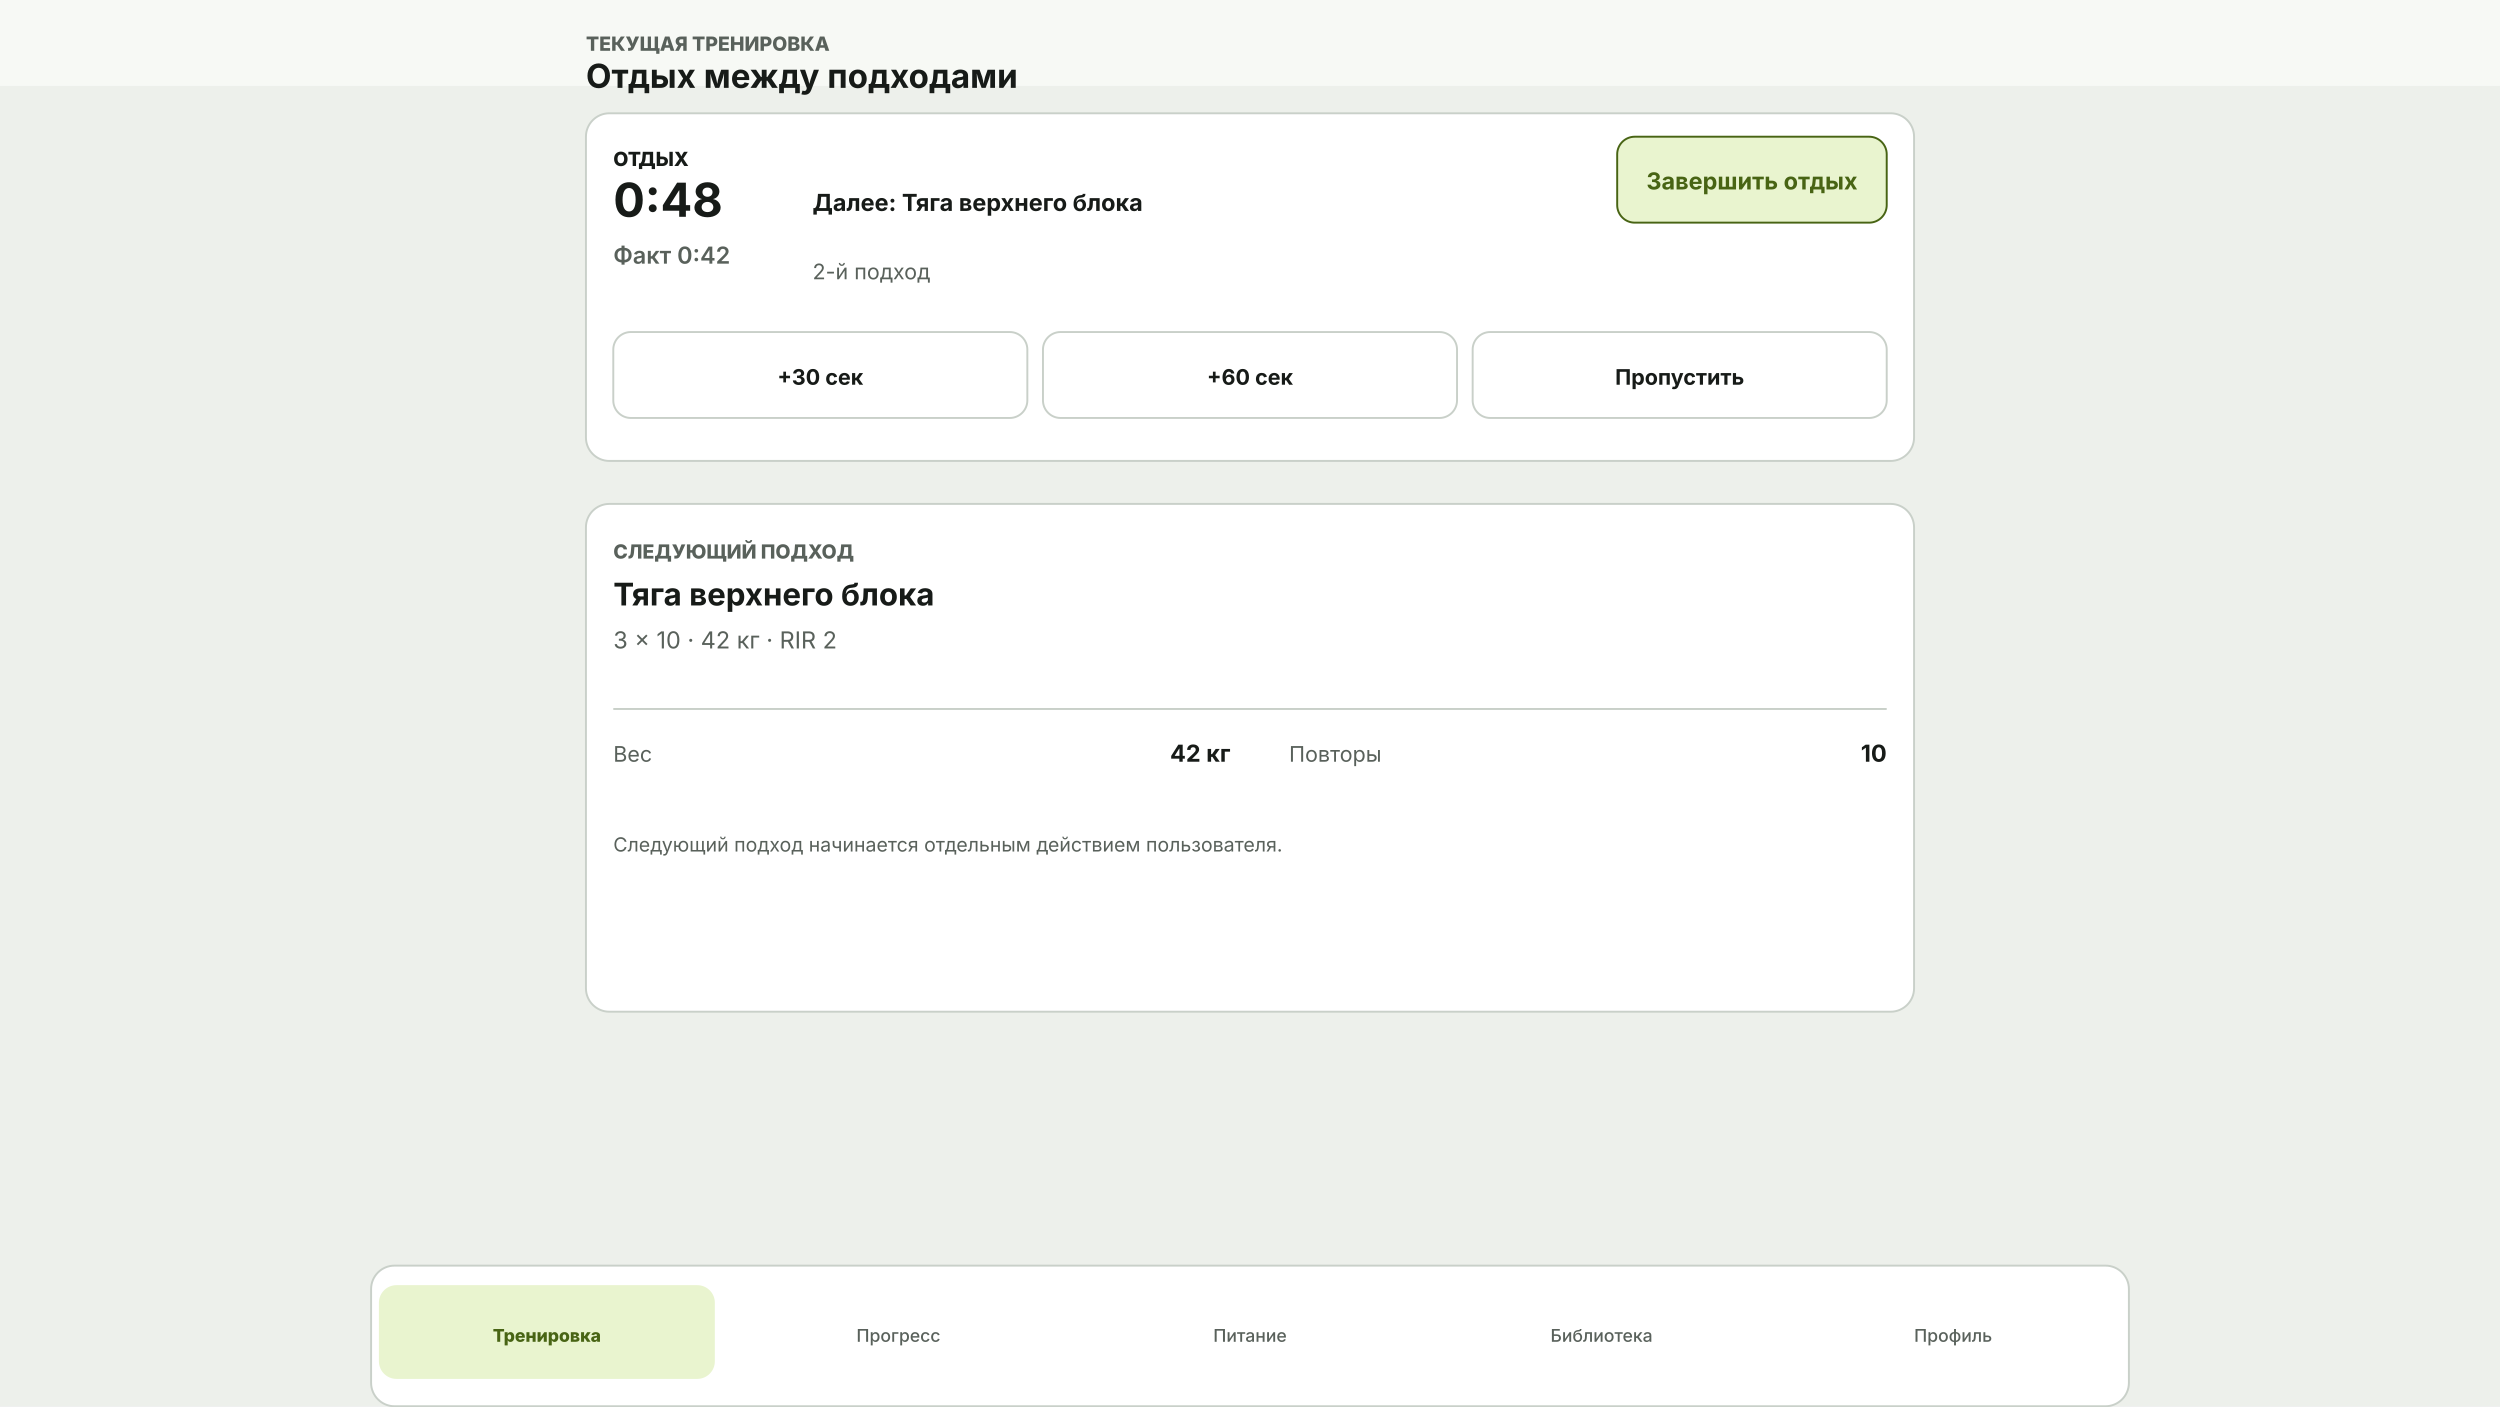
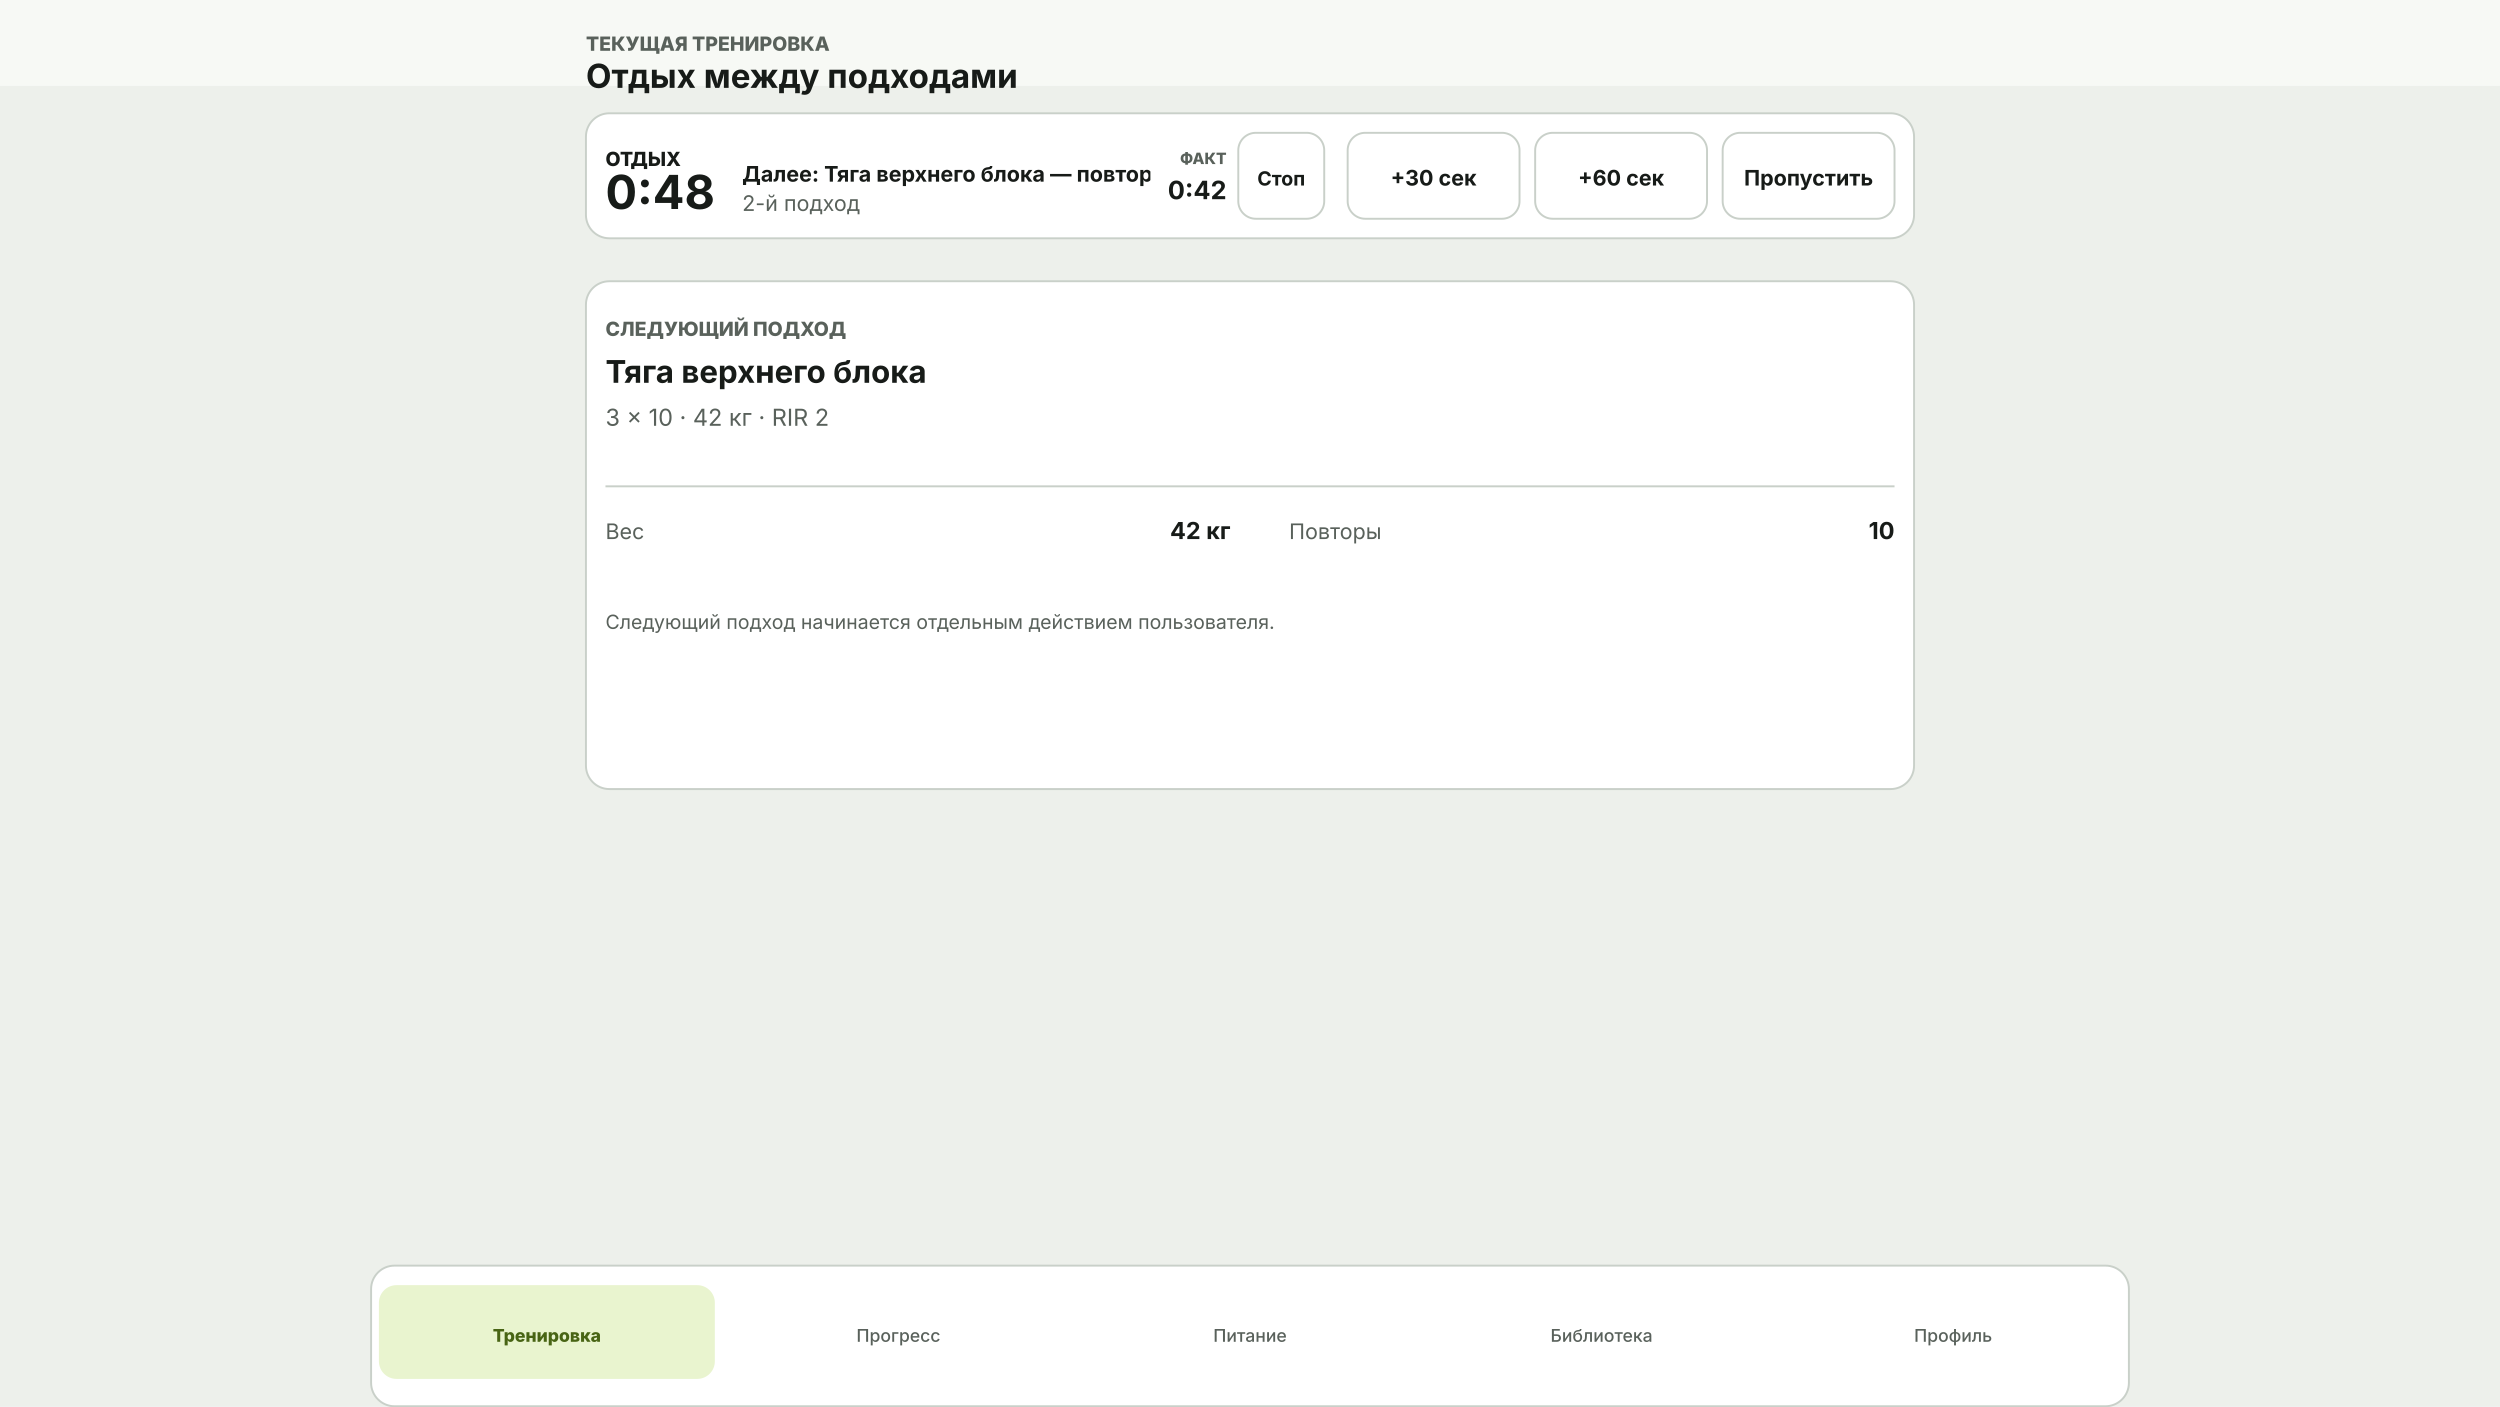
<svg xmlns="http://www.w3.org/2000/svg" width="1280" height="720" viewBox="0 0 1280 720" role="img" aria-labelledby="title desc">
+   <defs>
+     <clipPath id="next-copy-1280-light-countdown">
+       <rect x="380" y="68" width="209" height="44" />
+     </clipPath>
+   </defs>
  <rect width="1280" height="720" fill="#edf0eb" />
  <rect x="0" y="0" width="1280" height="44" fill="#f7f9f5" />
  <text x="300" y="26" fill="#59615b" font-family="Inter,system-ui,-apple-system,BlinkMacSystemFont,'Segoe UI',sans-serif" font-size="10" font-weight="800" text-anchor="start">ТЕКУЩАЯ ТРЕНИРОВКА</text>
  <text x="300" y="45" fill="#171b18" font-family="Inter,system-ui,-apple-system,BlinkMacSystemFont,'Segoe UI',sans-serif" font-size="17" font-weight="700" text-anchor="start">Отдых между подходами</text>
-   <rect x="300" y="58" width="680" height="178" rx="12" fill="#ffffff" stroke="#c9d0c9" />
-   <text x="314" y="85" fill="#171b18" font-family="Inter,system-ui,-apple-system,BlinkMacSystemFont,'Segoe UI',sans-serif" font-size="10" font-weight="800" text-anchor="start">ОТДЫХ</text>
-   <text x="314" y="111" fill="#171b18" font-family="Inter,system-ui,-apple-system,BlinkMacSystemFont,'Segoe UI',sans-serif" font-size="24" font-weight="750" text-anchor="start">0:48</text>
-   <text x="314" y="135" fill="#59615b" font-family="Inter,system-ui,-apple-system,BlinkMacSystemFont,'Segoe UI',sans-serif" font-size="12" font-weight="600" text-anchor="start">Факт 0:42</text>
-   <text x="416" y="108" fill="#171b18" font-family="Inter,system-ui,-apple-system,BlinkMacSystemFont,'Segoe UI',sans-serif" font-size="12" font-weight="650" text-anchor="start">Далее: Тяга верхнего блока</text>
-   <text x="416" y="143" fill="#59615b" font-family="Inter,system-ui,-apple-system,BlinkMacSystemFont,'Segoe UI',sans-serif" font-size="11" font-weight="400" text-anchor="start">2-й подход</text>
-   <rect x="828" y="70" width="138" height="44" rx="9" fill="#e9f4cf" stroke="#486414" />
-   <text x="897" y="97" fill="#486414" font-family="Inter,system-ui,-apple-system,BlinkMacSystemFont,'Segoe UI',sans-serif" font-size="12" font-weight="750" text-anchor="middle">Завершить отдых</text>
-   <rect x="314" y="170" width="212" height="44" rx="9" fill="none" stroke="#c9d0c9" />
-   <text x="420" y="197" fill="#171b18" font-family="Inter,system-ui,-apple-system,BlinkMacSystemFont,'Segoe UI',sans-serif" font-size="11" font-weight="700" text-anchor="middle">+30 сек</text>
-   <rect x="534" y="170" width="212" height="44" rx="9" fill="none" stroke="#c9d0c9" />
-   <text x="640" y="197" fill="#171b18" font-family="Inter,system-ui,-apple-system,BlinkMacSystemFont,'Segoe UI',sans-serif" font-size="11" font-weight="700" text-anchor="middle">+60 сек</text>
-   <rect x="754" y="170" width="212" height="44" rx="9" fill="none" stroke="#c9d0c9" />
-   <text x="860" y="197" fill="#171b18" font-family="Inter,system-ui,-apple-system,BlinkMacSystemFont,'Segoe UI',sans-serif" font-size="11" font-weight="700" text-anchor="middle">Пропустить</text>
-   <rect x="300" y="258" width="680" height="260" rx="12" fill="#ffffff" stroke="#c9d0c9" />
-   <text x="314" y="286" fill="#59615b" font-family="Inter,system-ui,-apple-system,BlinkMacSystemFont,'Segoe UI',sans-serif" font-size="10" font-weight="800" text-anchor="start">СЛЕДУЮЩИЙ ПОДХОД</text>
-   <text x="314" y="310" fill="#171b18" font-family="Inter,system-ui,-apple-system,BlinkMacSystemFont,'Segoe UI',sans-serif" font-size="16" font-weight="700" text-anchor="start">Тяга верхнего блока</text>
-   <text x="314" y="332" fill="#59615b" font-family="Inter,system-ui,-apple-system,BlinkMacSystemFont,'Segoe UI',sans-serif" font-size="12" font-weight="400" text-anchor="start">3 × 10 · 42 кг · RIR 2</text>
-   <line x1="314" y1="363" x2="966" y2="363" stroke="#c9d0c9" />
-   <text x="314" y="390" fill="#59615b" font-family="Inter,system-ui,-apple-system,BlinkMacSystemFont,'Segoe UI',sans-serif" font-size="11" font-weight="400" text-anchor="start">Вес</text>
-   <text x="630" y="390" fill="#171b18" font-family="Inter,system-ui,-apple-system,BlinkMacSystemFont,'Segoe UI',sans-serif" font-size="12" font-weight="700" text-anchor="end">42 кг</text>
-   <text x="660" y="390" fill="#59615b" font-family="Inter,system-ui,-apple-system,BlinkMacSystemFont,'Segoe UI',sans-serif" font-size="11" font-weight="400" text-anchor="start">Повторы</text>
-   <text x="966" y="390" fill="#171b18" font-family="Inter,system-ui,-apple-system,BlinkMacSystemFont,'Segoe UI',sans-serif" font-size="12" font-weight="700" text-anchor="end">10</text>
-   <text x="314" y="436" fill="#59615b" font-family="Inter,system-ui,-apple-system,BlinkMacSystemFont,'Segoe UI',sans-serif" font-size="10" font-weight="400" text-anchor="start">Следующий подход начинается отдельным действием пользователя.</text>
+   <rect x="300" y="58" width="680" height="64" rx="12" fill="#ffffff" stroke="#c9d0c9" />
+   <text x="310" y="85" fill="#171b18" font-family="Inter,system-ui,-apple-system,BlinkMacSystemFont,'Segoe UI',sans-serif" font-size="10" font-weight="800" text-anchor="start">ОТДЫХ</text>
+   <text x="310" y="107" fill="#171b18" font-family="Inter,system-ui,-apple-system,BlinkMacSystemFont,'Segoe UI',sans-serif" font-size="24" font-weight="750" text-anchor="start">0:48</text>
+   <g clip-path="url(#next-copy-1280-light-countdown)">
+     <text x="380" y="93" fill="#171b18" font-family="Inter,system-ui,-apple-system,BlinkMacSystemFont,'Segoe UI',sans-serif" font-size="11" font-weight="650" text-anchor="start">Далее: Тяга верхнего блока — повторный тяжёлый подход</text>
+     <text x="380" y="108" fill="#59615b" font-family="Inter,system-ui,-apple-system,BlinkMacSystemFont,'Segoe UI',sans-serif" font-size="11" font-weight="400" text-anchor="start">2-й подход</text>
+   </g>
+   <text x="628" y="84" fill="#59615b" font-family="Inter,system-ui,-apple-system,BlinkMacSystemFont,'Segoe UI',sans-serif" font-size="8" font-weight="800" text-anchor="end">ФАКТ</text>
+   <text x="628" y="102" fill="#171b18" font-family="Inter,system-ui,-apple-system,BlinkMacSystemFont,'Segoe UI',sans-serif" font-size="13" font-weight="750" text-anchor="end">0:42</text>
+   <rect x="634" y="68" width="44" height="44" rx="9" fill="none" stroke="#c9d0c9" />
+   <text x="656" y="95" fill="#171b18" font-family="Inter,system-ui,-apple-system,BlinkMacSystemFont,'Segoe UI',sans-serif" font-size="10" font-weight="750" text-anchor="middle">Стоп</text>
+   <rect x="690" y="68" width="88" height="44" rx="9" fill="none" stroke="#c9d0c9" />
+   <text x="734" y="95" fill="#171b18" font-family="Inter,system-ui,-apple-system,BlinkMacSystemFont,'Segoe UI',sans-serif" font-size="11" font-weight="700" text-anchor="middle">+30 сек</text>
+   <rect x="786" y="68" width="88" height="44" rx="9" fill="none" stroke="#c9d0c9" />
+   <text x="830" y="95" fill="#171b18" font-family="Inter,system-ui,-apple-system,BlinkMacSystemFont,'Segoe UI',sans-serif" font-size="11" font-weight="700" text-anchor="middle">+60 сек</text>
+   <rect x="882" y="68" width="88" height="44" rx="9" fill="none" stroke="#c9d0c9" />
+   <text x="926" y="95" fill="#171b18" font-family="Inter,system-ui,-apple-system,BlinkMacSystemFont,'Segoe UI',sans-serif" font-size="11" font-weight="700" text-anchor="middle">Пропустить</text>
+   <rect x="300" y="144" width="680" height="260" rx="12" fill="#ffffff" stroke="#c9d0c9" />
+   <text x="310" y="172" fill="#59615b" font-family="Inter,system-ui,-apple-system,BlinkMacSystemFont,'Segoe UI',sans-serif" font-size="10" font-weight="800" text-anchor="start">СЛЕДУЮЩИЙ ПОДХОД</text>
+   <text x="310" y="196" fill="#171b18" font-family="Inter,system-ui,-apple-system,BlinkMacSystemFont,'Segoe UI',sans-serif" font-size="16" font-weight="700" text-anchor="start">Тяга верхнего блока</text>
+   <text x="310" y="218" fill="#59615b" font-family="Inter,system-ui,-apple-system,BlinkMacSystemFont,'Segoe UI',sans-serif" font-size="12" font-weight="400" text-anchor="start">3 × 10 · 42 кг · RIR 2</text>
+   <line x1="310" y1="249" x2="970" y2="249" stroke="#c9d0c9" />
+   <text x="310" y="276" fill="#59615b" font-family="Inter,system-ui,-apple-system,BlinkMacSystemFont,'Segoe UI',sans-serif" font-size="11" font-weight="400" text-anchor="start">Вес</text>
+   <text x="630" y="276" fill="#171b18" font-family="Inter,system-ui,-apple-system,BlinkMacSystemFont,'Segoe UI',sans-serif" font-size="12" font-weight="700" text-anchor="end">42 кг</text>
+   <text x="660" y="276" fill="#59615b" font-family="Inter,system-ui,-apple-system,BlinkMacSystemFont,'Segoe UI',sans-serif" font-size="11" font-weight="400" text-anchor="start">Повторы</text>
+   <text x="970" y="276" fill="#171b18" font-family="Inter,system-ui,-apple-system,BlinkMacSystemFont,'Segoe UI',sans-serif" font-size="12" font-weight="700" text-anchor="end">10</text>
+   <text x="310" y="322" fill="#59615b" font-family="Inter,system-ui,-apple-system,BlinkMacSystemFont,'Segoe UI',sans-serif" font-size="10" font-weight="400" text-anchor="start">Следующий подход начинается отдельным действием пользователя.</text>
  <rect x="190" y="648" width="900" height="72" rx="12" fill="#ffffff" stroke="#c9d0c9" />
  <rect x="194" y="658" width="172" height="48" rx="9" fill="#e9f4cf" stroke="none" />
  <text x="280" y="687" fill="#486414" font-family="Inter,system-ui,-apple-system,BlinkMacSystemFont,'Segoe UI',sans-serif" font-size="9" font-weight="800" text-anchor="middle">Тренировка</text>
  <text x="460" y="687" fill="#59615b" font-family="Inter,system-ui,-apple-system,BlinkMacSystemFont,'Segoe UI',sans-serif" font-size="9" font-weight="500" text-anchor="middle">Прогресс</text>
  <text x="640" y="687" fill="#59615b" font-family="Inter,system-ui,-apple-system,BlinkMacSystemFont,'Segoe UI',sans-serif" font-size="9" font-weight="500" text-anchor="middle">Питание</text>
  <text x="820" y="687" fill="#59615b" font-family="Inter,system-ui,-apple-system,BlinkMacSystemFont,'Segoe UI',sans-serif" font-size="9" font-weight="500" text-anchor="middle">Библиотека</text>
  <text x="1000" y="687" fill="#59615b" font-family="Inter,system-ui,-apple-system,BlinkMacSystemFont,'Segoe UI',sans-serif" font-size="9" font-weight="500" text-anchor="middle">Профиль</text>
</svg>
